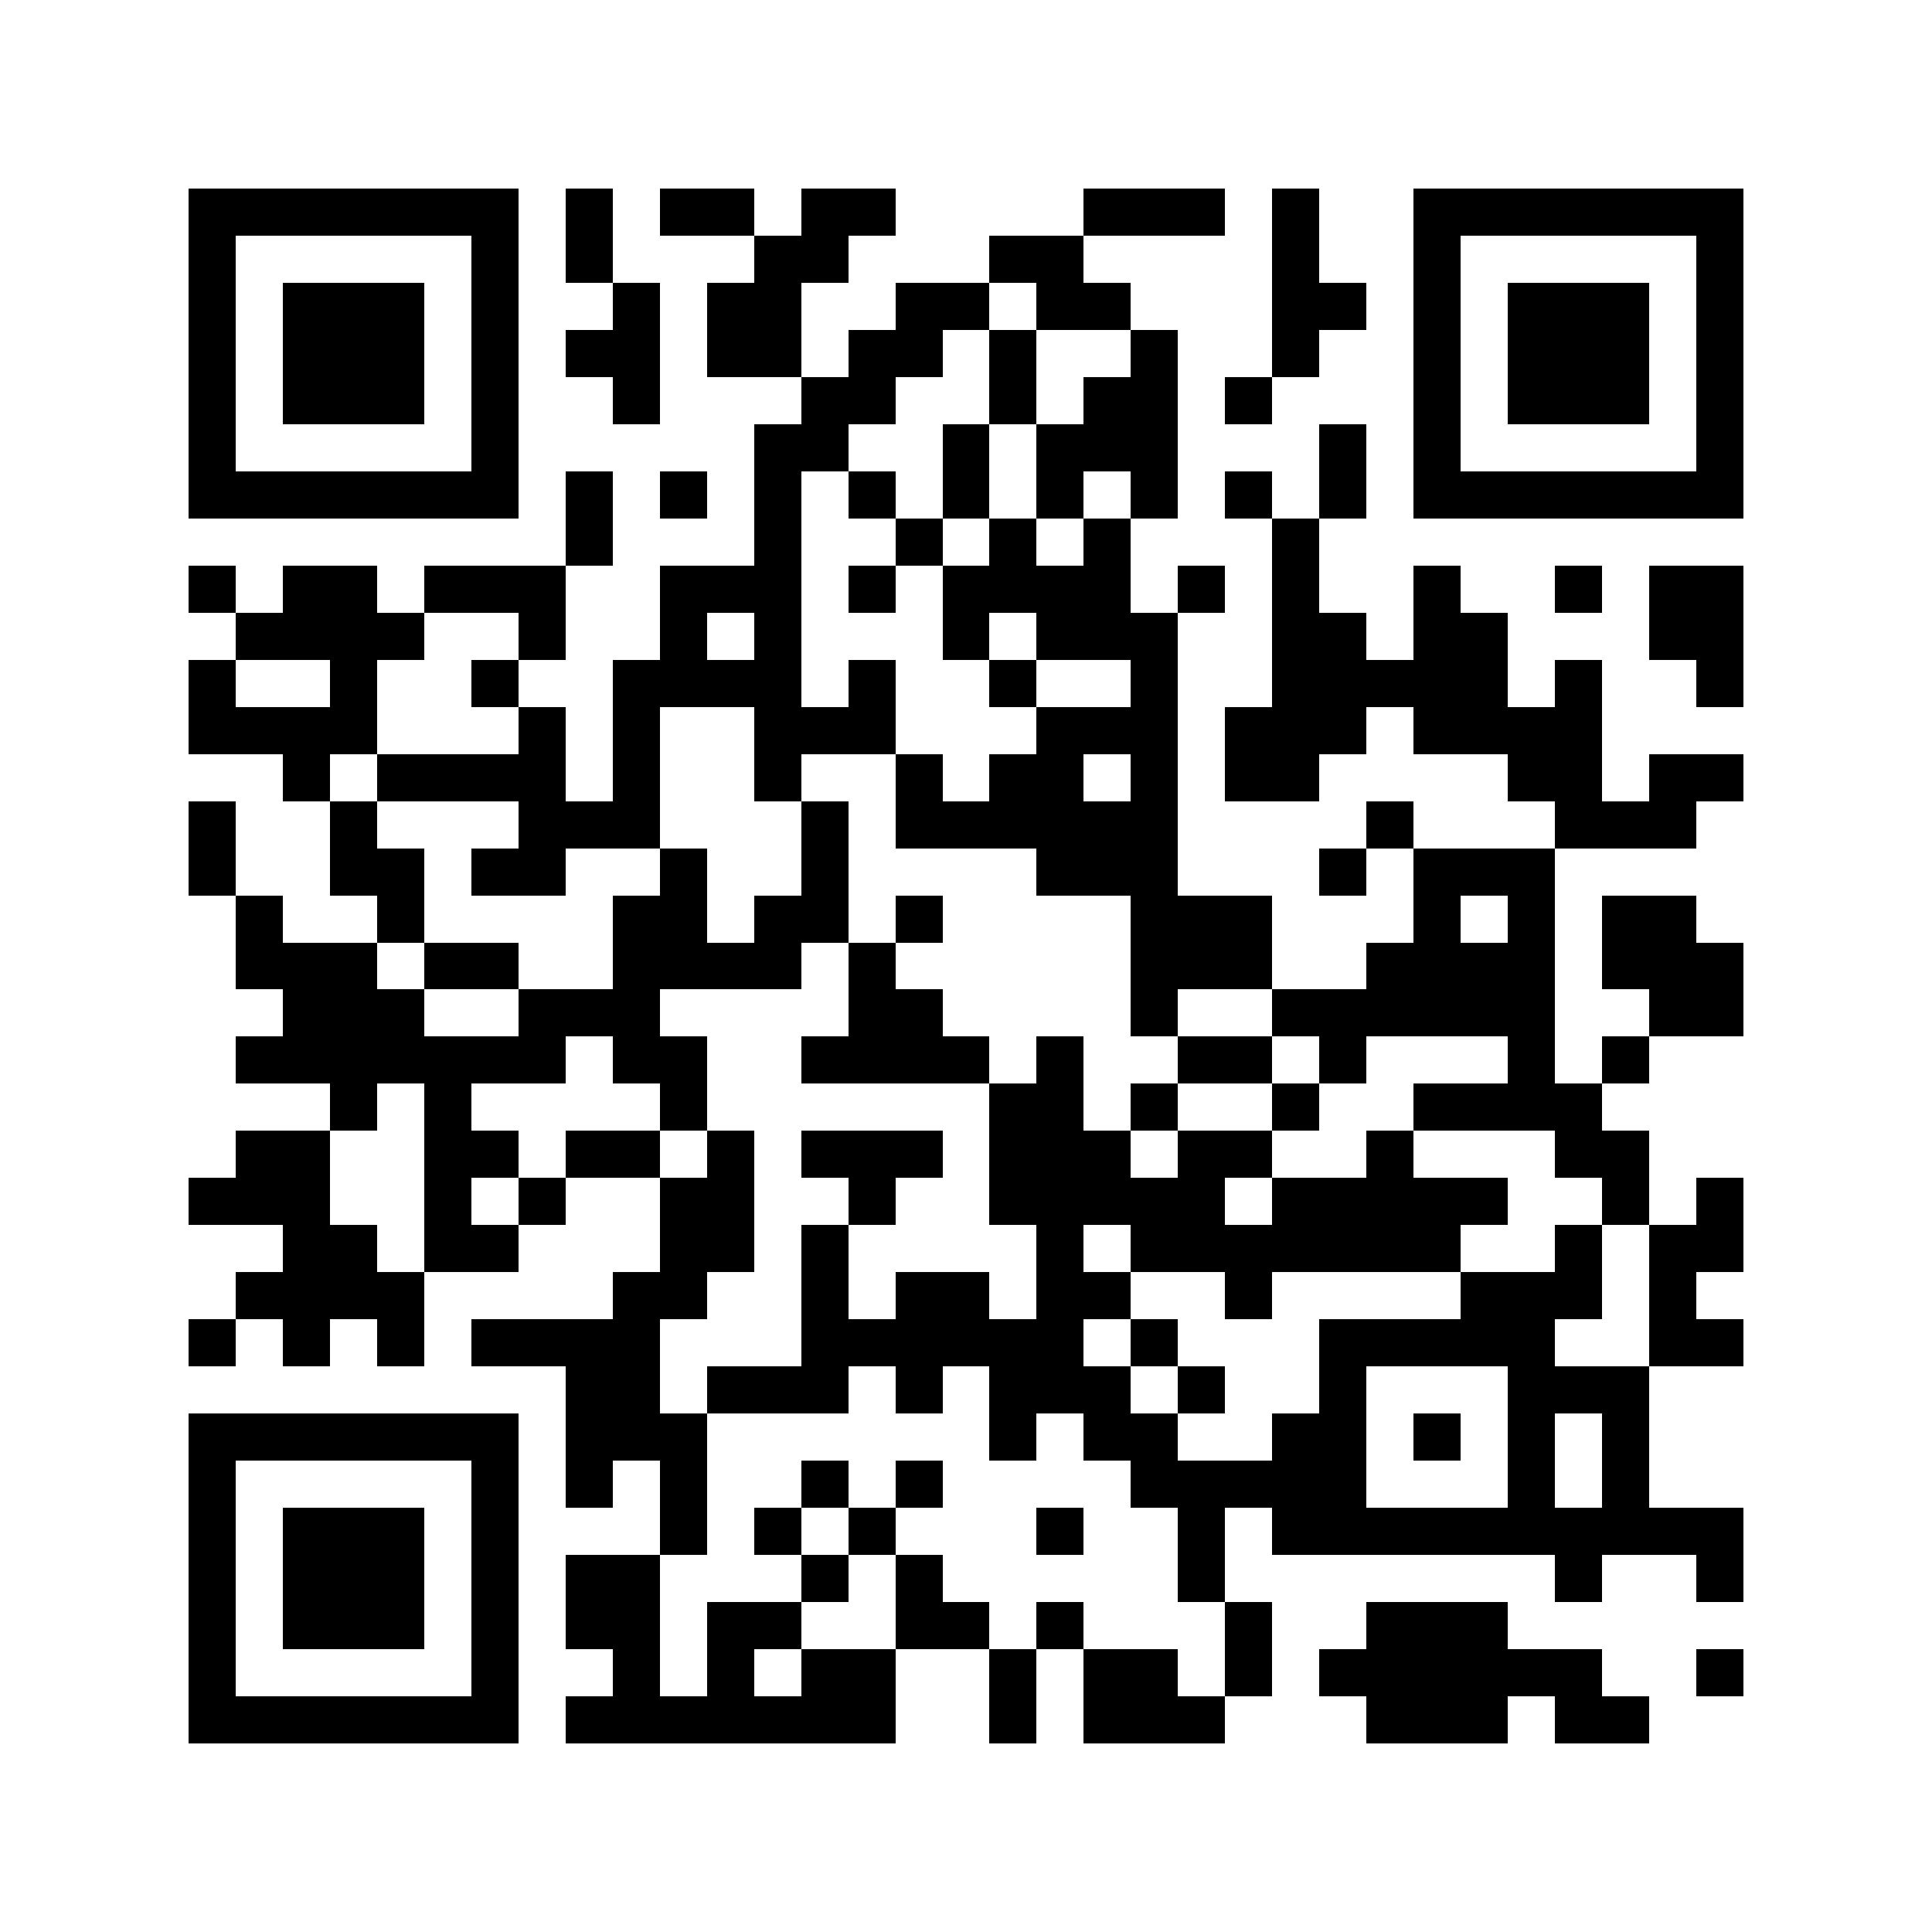
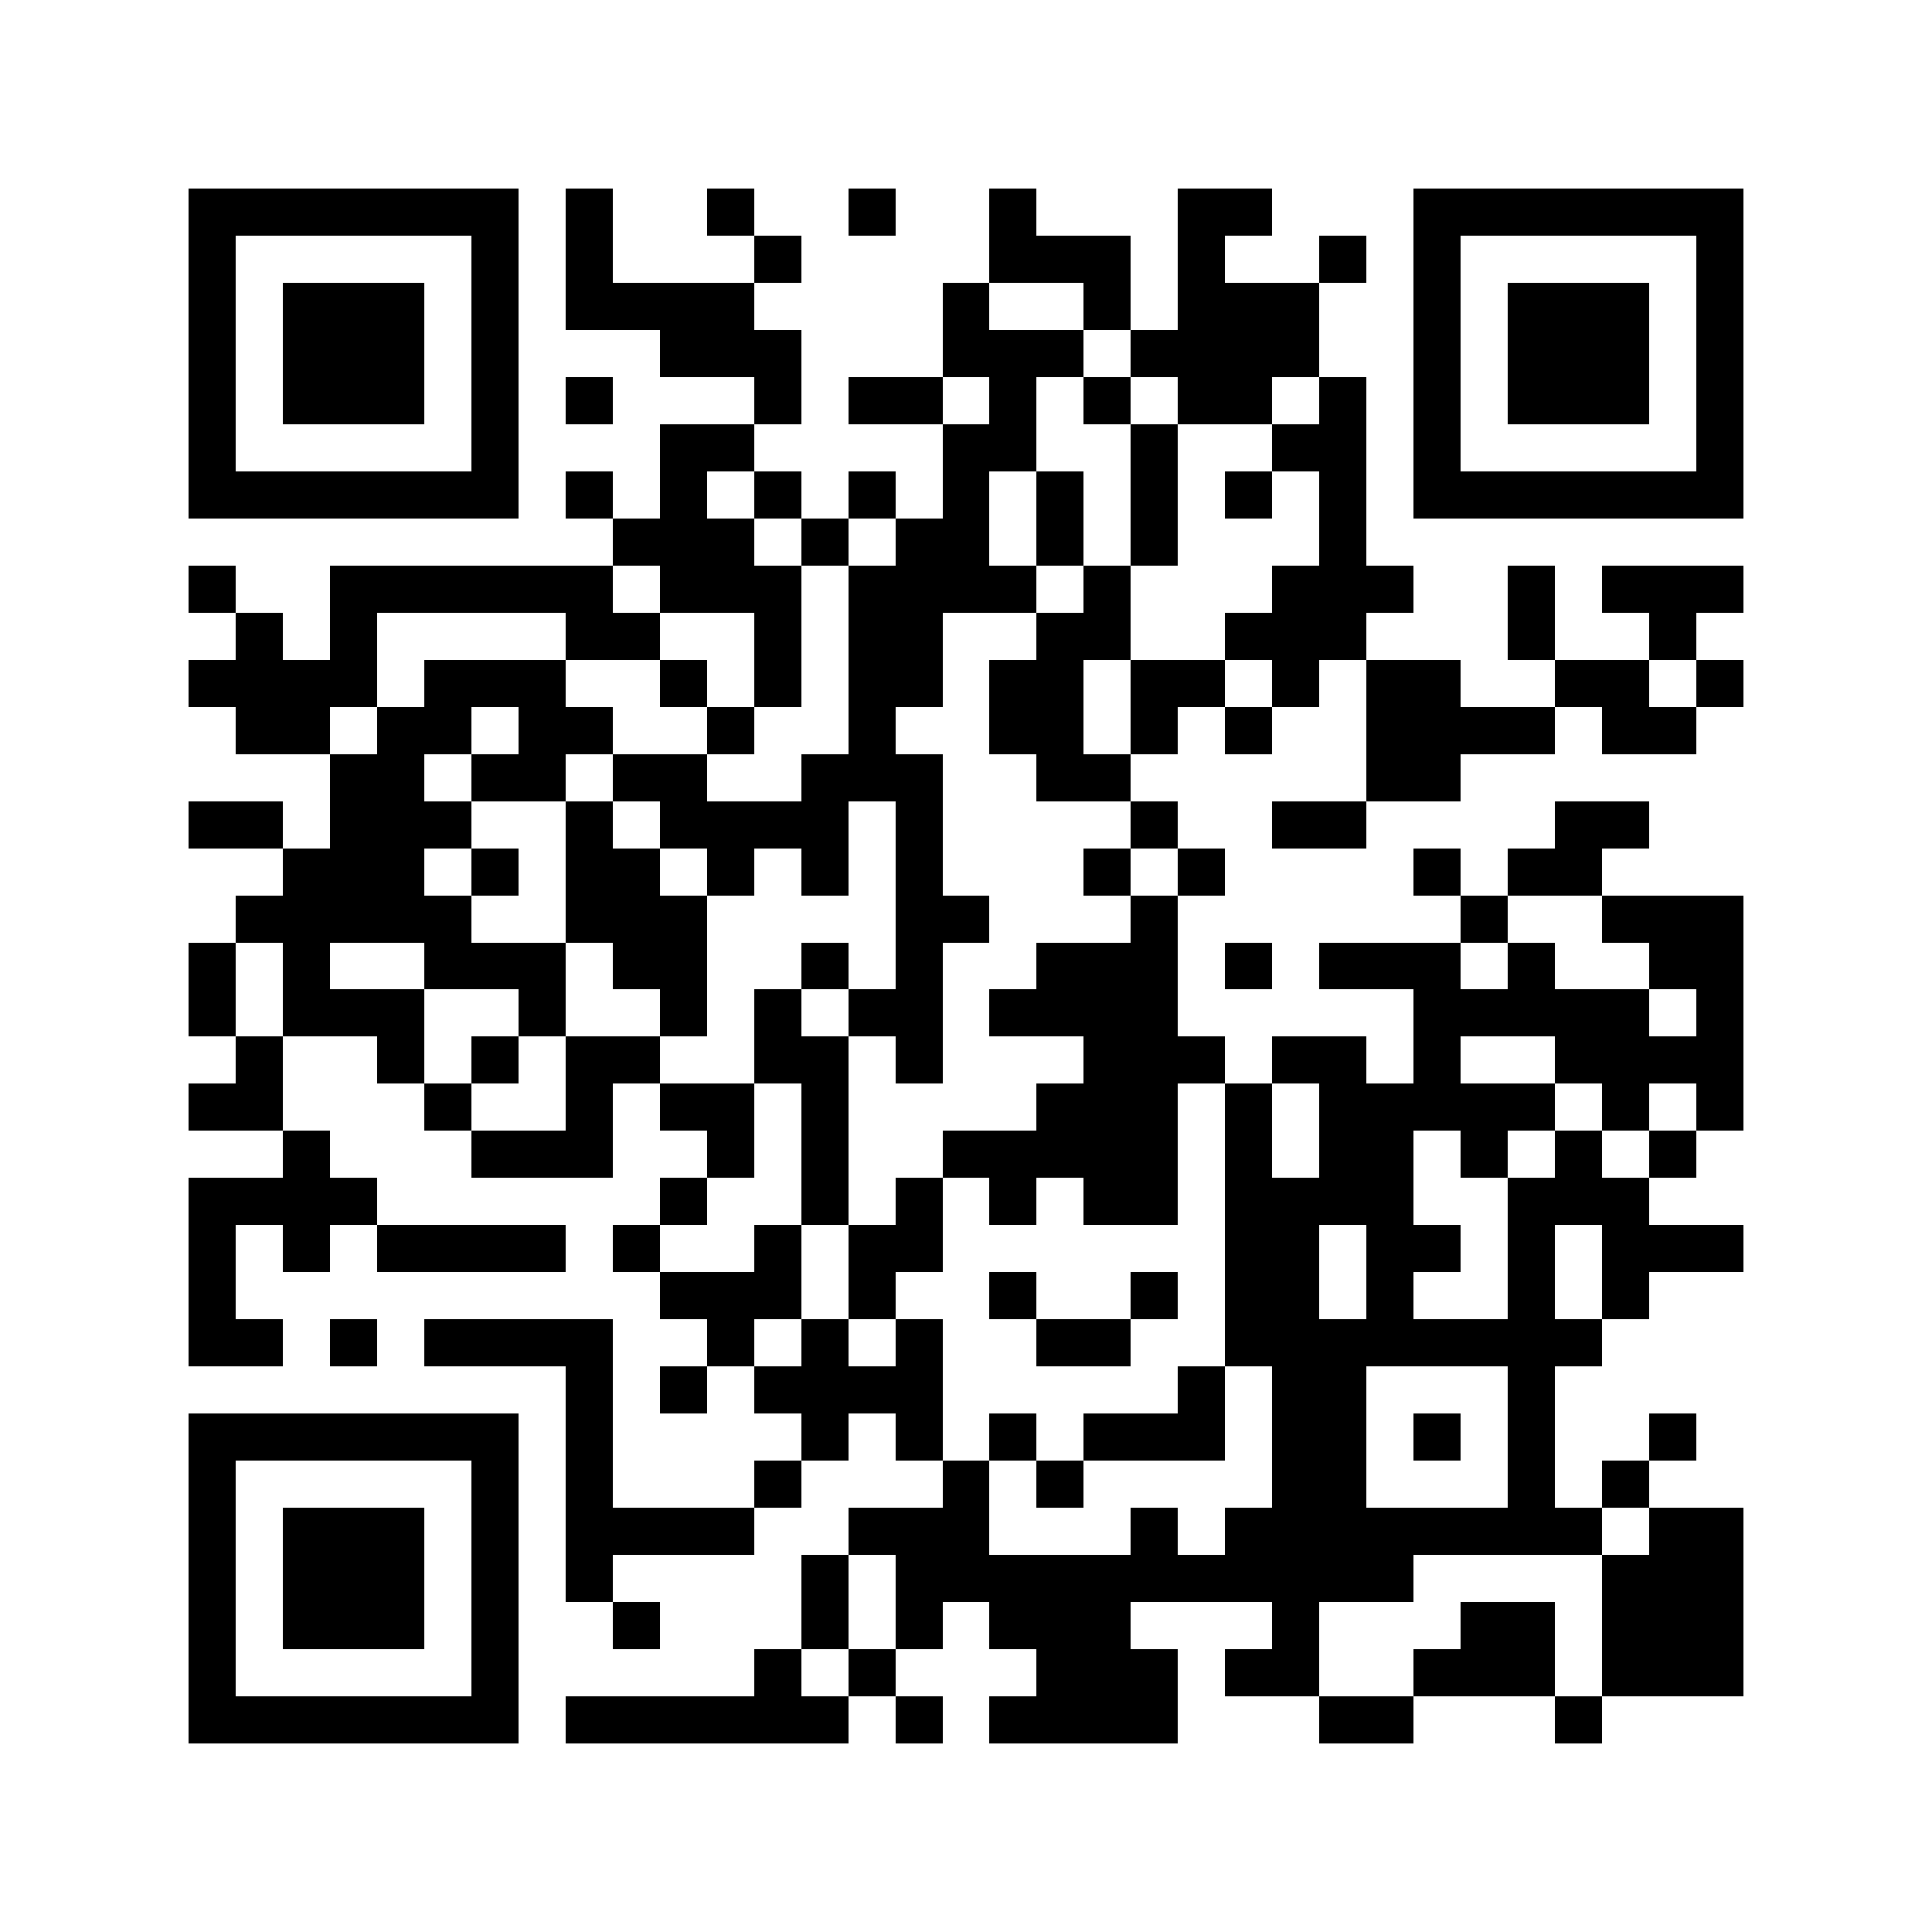
<svg xmlns="http://www.w3.org/2000/svg" viewBox="0 0 41 41" shape-rendering="crispEdges">
  <path fill="#ffffff" d="M0 0h41v41H0z" />
-   <path stroke="#000000" d="M4 4.5h7m1 0h1m1 0h2m1 0h2m4 0h3m1 0h1m2 0h7M4 5.5h1m5 0h1m1 0h1m3 0h2m3 0h2m4 0h1m2 0h1m5 0h1M4 6.5h1m1 0h3m1 0h1m2 0h1m1 0h2m2 0h2m1 0h2m3 0h2m1 0h1m1 0h3m1 0h1M4 7.5h1m1 0h3m1 0h1m1 0h2m1 0h2m1 0h2m1 0h1m2 0h1m2 0h1m2 0h1m1 0h3m1 0h1M4 8.5h1m1 0h3m1 0h1m2 0h1m3 0h2m2 0h1m1 0h2m1 0h1m3 0h1m1 0h3m1 0h1M4 9.5h1m5 0h1m5 0h2m2 0h1m1 0h3m3 0h1m1 0h1m5 0h1M4 10.5h7m1 0h1m1 0h1m1 0h1m1 0h1m1 0h1m1 0h1m1 0h1m1 0h1m1 0h1m1 0h7M12 11.5h1m3 0h1m2 0h1m1 0h1m1 0h1m3 0h1M4 12.5h1m1 0h2m1 0h3m2 0h3m1 0h1m1 0h4m1 0h1m1 0h1m2 0h1m2 0h1m1 0h2M5 13.5h4m2 0h1m2 0h1m1 0h1m3 0h1m1 0h3m2 0h2m1 0h2m3 0h2M4 14.5h1m2 0h1m2 0h1m2 0h4m1 0h1m2 0h1m2 0h1m2 0h5m1 0h1m2 0h1M4 15.5h4m3 0h1m1 0h1m2 0h3m3 0h3m1 0h3m1 0h4M6 16.5h1m1 0h4m1 0h1m2 0h1m2 0h1m1 0h2m1 0h1m1 0h2m4 0h2m1 0h2M4 17.5h1m2 0h1m3 0h3m3 0h1m1 0h6m4 0h1m3 0h3M4 18.5h1m2 0h2m1 0h2m2 0h1m2 0h1m4 0h3m3 0h1m1 0h3M5 19.5h1m2 0h1m4 0h2m1 0h2m1 0h1m4 0h3m3 0h1m1 0h1m1 0h2M5 20.5h3m1 0h2m2 0h4m1 0h1m5 0h3m2 0h4m1 0h3M6 21.5h3m2 0h3m4 0h2m4 0h1m2 0h6m2 0h2M5 22.5h7m1 0h2m2 0h4m1 0h1m2 0h2m1 0h1m3 0h1m1 0h1M7 23.5h1m1 0h1m4 0h1m6 0h2m1 0h1m2 0h1m2 0h4M5 24.5h2m2 0h2m1 0h2m1 0h1m1 0h3m1 0h3m1 0h2m2 0h1m3 0h2M4 25.5h3m2 0h1m1 0h1m2 0h2m2 0h1m2 0h5m1 0h5m2 0h1m1 0h1M6 26.5h2m1 0h2m3 0h2m1 0h1m4 0h1m1 0h7m2 0h1m1 0h2M5 27.5h4m4 0h2m2 0h1m1 0h2m1 0h2m2 0h1m4 0h3m1 0h1M4 28.5h1m1 0h1m1 0h1m1 0h4m3 0h6m1 0h1m3 0h5m2 0h2M12 29.5h2m1 0h3m1 0h1m1 0h3m1 0h1m2 0h1m3 0h3M4 30.5h7m1 0h3m6 0h1m1 0h2m2 0h2m1 0h1m1 0h1m1 0h1M4 31.5h1m5 0h1m1 0h1m1 0h1m2 0h1m1 0h1m4 0h5m3 0h1m1 0h1M4 32.5h1m1 0h3m1 0h1m3 0h1m1 0h1m1 0h1m3 0h1m2 0h1m1 0h10M4 33.5h1m1 0h3m1 0h1m1 0h2m3 0h1m1 0h1m5 0h1m7 0h1m2 0h1M4 34.5h1m1 0h3m1 0h1m1 0h2m1 0h2m2 0h2m1 0h1m3 0h1m2 0h3M4 35.5h1m5 0h1m2 0h1m1 0h1m1 0h2m2 0h1m1 0h2m1 0h1m1 0h6m2 0h1M4 36.5h7m1 0h7m2 0h1m1 0h3m3 0h3m1 0h2" />
+   <path stroke="#000000" d="M4 4.5h7m1 0h1m2 0h1m2 0h1m2 0h1m3 0h2m3 0h7M4 5.5h1m5 0h1m1 0h1m3 0h1m4 0h3m1 0h1m2 0h1m1 0h1m5 0h1M4 6.5h1m1 0h3m1 0h1m1 0h4m4 0h1m2 0h1m1 0h3m2 0h1m1 0h3m1 0h1M4 7.5h1m1 0h3m1 0h1m3 0h3m3 0h3m1 0h4m2 0h1m1 0h3m1 0h1M4 8.5h1m1 0h3m1 0h1m1 0h1m3 0h1m1 0h2m1 0h1m1 0h1m1 0h2m1 0h1m1 0h1m1 0h3m1 0h1M4 9.5h1m5 0h1m3 0h2m4 0h2m2 0h1m2 0h2m1 0h1m5 0h1M4 10.5h7m1 0h1m1 0h1m1 0h1m1 0h1m1 0h1m1 0h1m1 0h1m1 0h1m1 0h1m1 0h7M13 11.5h3m1 0h1m1 0h2m1 0h1m1 0h1m3 0h1M4 12.5h1m2 0h6m1 0h3m1 0h4m1 0h1m3 0h3m2 0h1m1 0h3M5 13.5h1m1 0h1m4 0h2m2 0h1m1 0h2m2 0h2m2 0h3m3 0h1m2 0h1M4 14.5h4m1 0h3m2 0h1m1 0h1m1 0h2m1 0h2m1 0h2m1 0h1m1 0h2m2 0h2m1 0h1M5 15.5h2m1 0h2m1 0h2m2 0h1m2 0h1m2 0h2m1 0h1m1 0h1m2 0h4m1 0h2M7 16.5h2m1 0h2m1 0h2m2 0h3m2 0h2m5 0h2M4 17.5h2m1 0h3m2 0h1m1 0h4m1 0h1m4 0h1m2 0h2m4 0h2M6 18.5h3m1 0h1m1 0h2m1 0h1m1 0h1m1 0h1m3 0h1m1 0h1m4 0h1m1 0h2M5 19.5h5m2 0h3m4 0h2m3 0h1m6 0h1m2 0h3M4 20.5h1m1 0h1m2 0h3m1 0h2m2 0h1m1 0h1m2 0h3m1 0h1m1 0h3m1 0h1m2 0h2M4 21.5h1m1 0h3m2 0h1m2 0h1m1 0h1m1 0h2m1 0h4m5 0h5m1 0h1M5 22.5h1m2 0h1m1 0h1m1 0h2m2 0h2m1 0h1m3 0h3m1 0h2m1 0h1m2 0h4M4 23.5h2m3 0h1m2 0h1m1 0h2m1 0h1m4 0h3m1 0h1m1 0h5m1 0h1m1 0h1M6 24.5h1m3 0h3m2 0h1m1 0h1m2 0h5m1 0h1m1 0h2m1 0h1m1 0h1m1 0h1M4 25.5h4m6 0h1m2 0h1m1 0h1m1 0h1m1 0h2m1 0h4m2 0h3M4 26.5h1m1 0h1m1 0h4m1 0h1m2 0h1m1 0h2m6 0h2m1 0h2m1 0h1m1 0h3M4 27.5h1m9 0h3m1 0h1m2 0h1m2 0h1m1 0h2m1 0h1m2 0h1m1 0h1M4 28.5h2m1 0h1m1 0h4m2 0h1m1 0h1m1 0h1m2 0h2m2 0h8M12 29.5h1m1 0h1m1 0h4m5 0h1m1 0h2m3 0h1M4 30.5h7m1 0h1m4 0h1m1 0h1m1 0h1m1 0h3m1 0h2m1 0h1m1 0h1m2 0h1M4 31.5h1m5 0h1m1 0h1m3 0h1m3 0h1m1 0h1m4 0h2m3 0h1m1 0h1M4 32.5h1m1 0h3m1 0h1m1 0h4m2 0h3m3 0h1m1 0h8m1 0h2M4 33.5h1m1 0h3m1 0h1m1 0h1m4 0h1m1 0h11m4 0h3M4 34.5h1m1 0h3m1 0h1m2 0h1m3 0h1m1 0h1m1 0h3m3 0h1m3 0h2m1 0h3M4 35.5h1m5 0h1m5 0h1m1 0h1m3 0h3m1 0h2m2 0h3m1 0h3M4 36.5h7m1 0h6m1 0h1m1 0h4m3 0h2m3 0h1" />
</svg>
